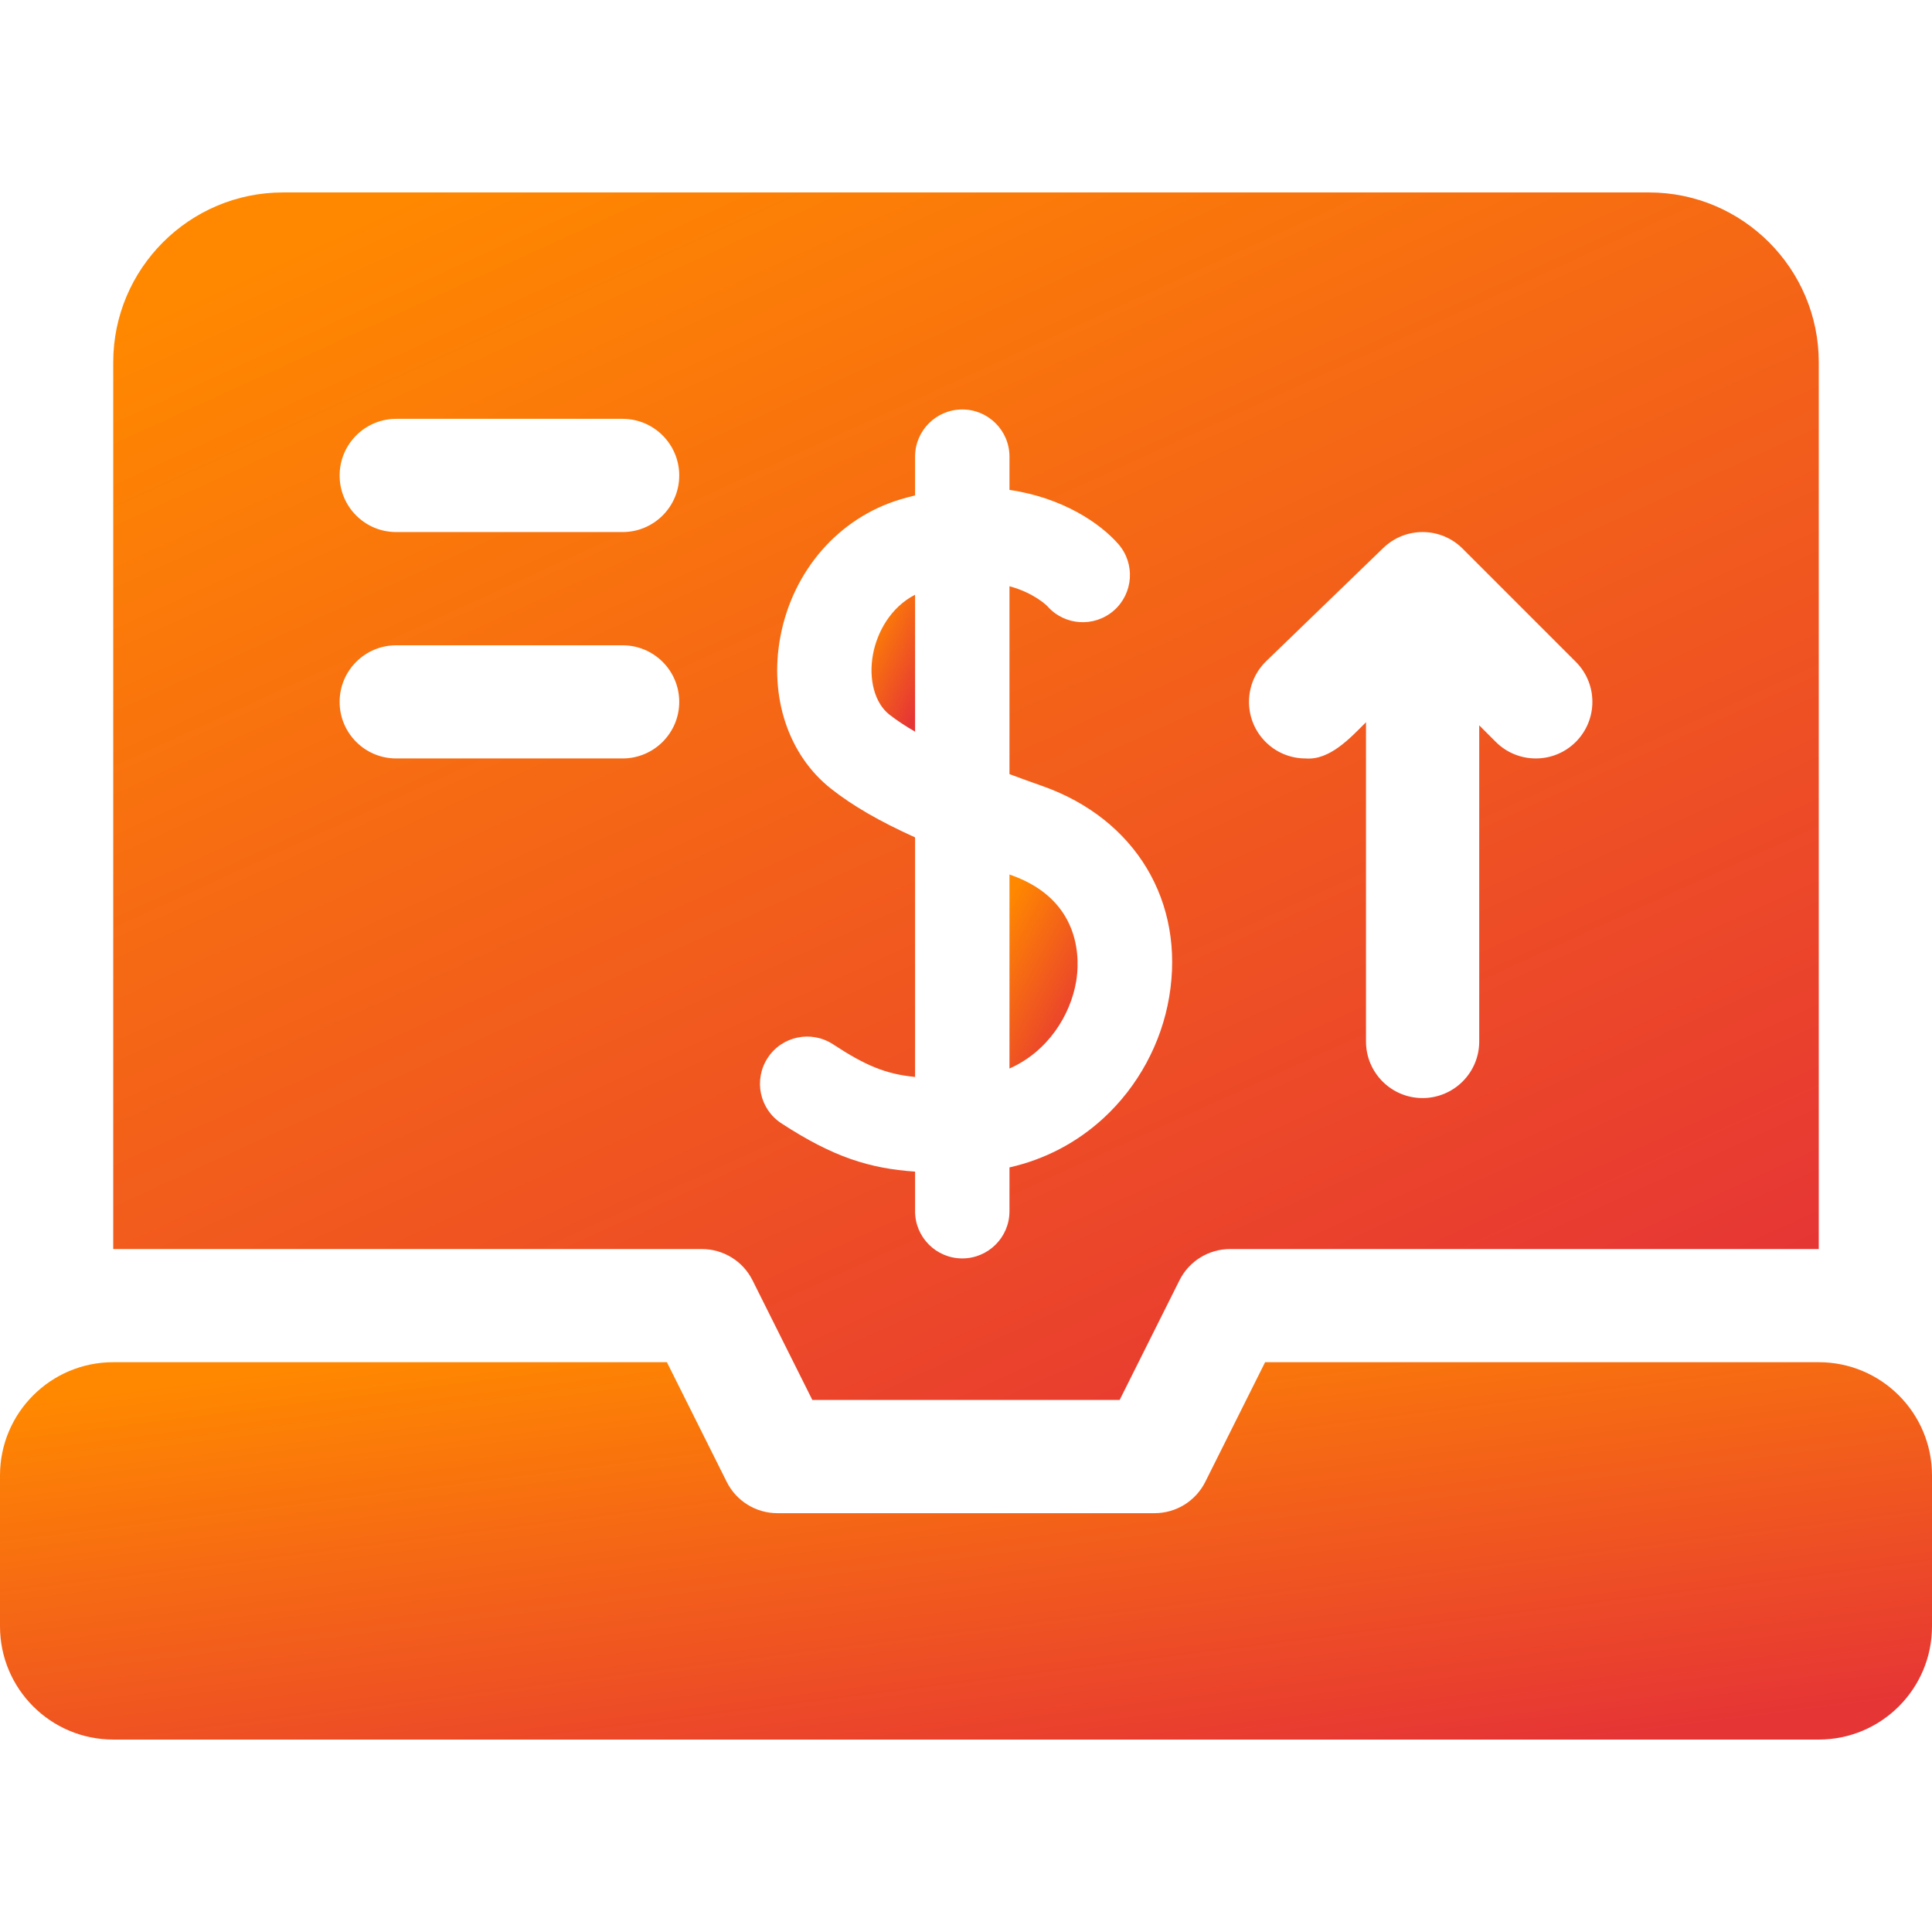
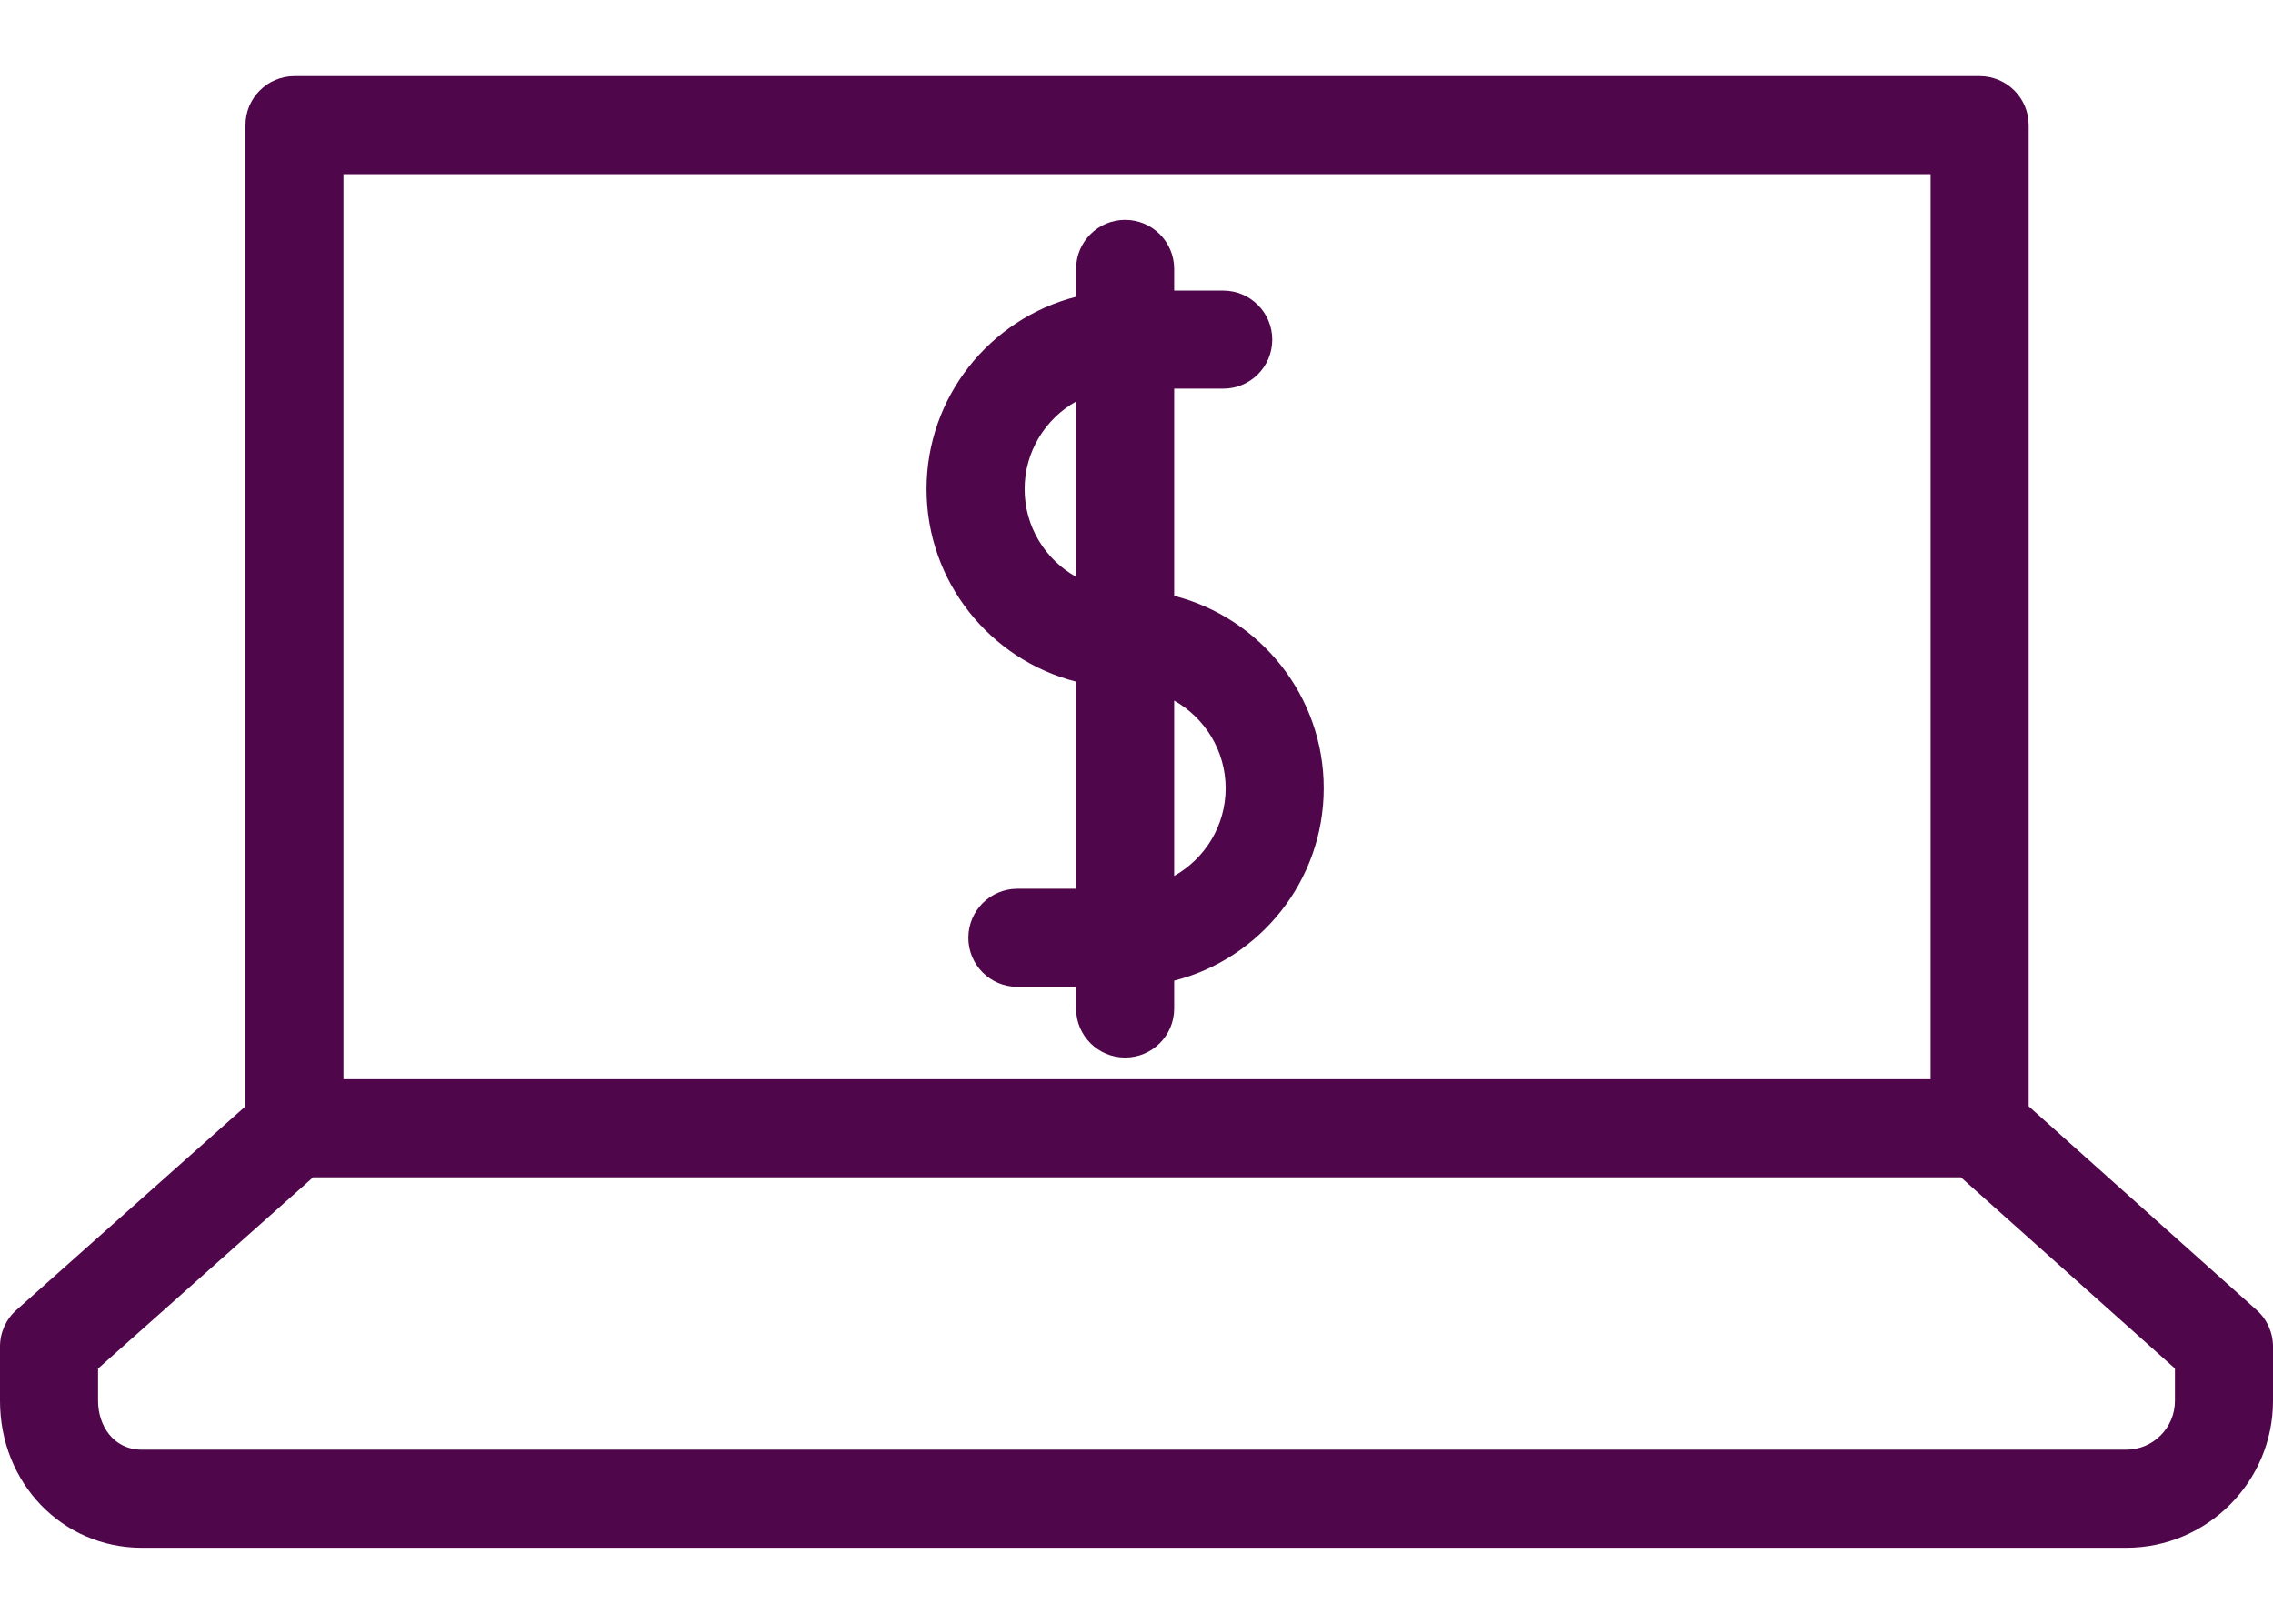
- <svg xmlns="http://www.w3.org/2000/svg" width="28" height="28" viewBox="0 0 28 28" fill="none">
-   <path d="M26.359 19.742H18.335L17.468 21.476C17.329 21.754 17.045 21.93 16.734 21.93H11.266C10.955 21.93 10.671 21.754 10.532 21.476L9.665 19.742H1.641C0.735 19.742 0 20.477 0 21.383V23.57C0 24.476 0.735 25.211 1.641 25.211H26.359C27.265 25.211 28 24.476 28 23.57V21.383C28 20.477 27.265 19.742 26.359 19.742Z" fill="url(#paint0_linear)" />
-   <path d="M13.262 8.619C12.901 8.805 12.711 9.17 12.653 9.478C12.584 9.845 12.677 10.19 12.89 10.357C12.999 10.442 13.124 10.524 13.262 10.604V8.619Z" fill="url(#paint1_linear)" />
-   <path d="M15.597 14.221C15.642 13.954 15.706 13.054 14.653 12.682C14.645 12.679 14.637 12.677 14.63 12.674V15.486C15.185 15.24 15.514 14.716 15.597 14.221Z" fill="url(#paint2_linear)" />
-   <path d="M10.906 18.555L11.773 20.289H16.227L17.094 18.555C17.233 18.277 17.517 18.102 17.828 18.102H26.359V5.25C26.359 3.893 25.255 2.789 23.898 2.789H4.102C2.745 2.789 1.641 3.893 1.641 5.25V18.102H10.172C10.483 18.102 10.767 18.277 10.906 18.555ZM18.351 9.582L20.047 7.942C20.369 7.63 20.881 7.635 21.197 7.951L22.838 9.592C23.158 9.912 23.158 10.431 22.838 10.752C22.518 11.072 21.998 11.072 21.678 10.752L21.438 10.512V15.094C21.438 15.547 21.07 15.914 20.617 15.914C20.164 15.914 19.797 15.547 19.797 15.094V10.467C19.569 10.696 19.27 11.021 18.922 10.992C18.707 10.992 18.493 10.909 18.332 10.742C18.017 10.417 18.026 9.897 18.351 9.582ZM11.126 15.332C11.332 15.016 11.756 14.928 12.072 15.134C12.549 15.447 12.839 15.566 13.262 15.608V12.136C12.742 11.901 12.358 11.678 12.047 11.433C11.427 10.947 11.145 10.101 11.31 9.226C11.491 8.268 12.156 7.506 13.047 7.238C13.12 7.216 13.192 7.197 13.262 7.18V6.617C13.262 6.24 13.569 5.934 13.946 5.934C14.323 5.934 14.63 6.24 14.63 6.617V7.1C15.405 7.213 15.949 7.588 16.208 7.885C16.456 8.169 16.426 8.601 16.142 8.849C15.858 9.096 15.428 9.068 15.18 8.786C15.167 8.773 14.986 8.593 14.63 8.496V11.219C14.79 11.279 14.951 11.337 15.108 11.392C16.456 11.869 17.177 13.068 16.945 14.448C16.832 15.12 16.493 15.745 15.992 16.206C15.602 16.564 15.139 16.804 14.63 16.919V17.555C14.63 17.932 14.323 18.238 13.946 18.238C13.569 18.238 13.262 17.932 13.262 17.555V16.98C12.606 16.934 12.081 16.774 11.323 16.279C11.007 16.072 10.919 15.648 11.126 15.332ZM9.023 10.992H5.742C5.289 10.992 4.922 10.625 4.922 10.172C4.922 9.719 5.289 9.352 5.742 9.352H9.023C9.476 9.352 9.844 9.719 9.844 10.172C9.844 10.625 9.476 10.992 9.023 10.992ZM9.023 7.711H5.742C5.289 7.711 4.922 7.344 4.922 6.891C4.922 6.438 5.289 6.07 5.742 6.07H9.023C9.476 6.07 9.844 6.438 9.844 6.891C9.844 7.344 9.476 7.711 9.023 7.711Z" fill="url(#paint3_linear)" />
-   <defs>
-     <linearGradient id="paint0_linear" x1="-9.044" y1="21.509" x2="-8.082" y2="29.138" gradientUnits="userSpaceOnUse">
-       <stop stop-color="#FF8800" />
-       <stop offset="1" stop-color="#E63535" />
-     </linearGradient>
-     <linearGradient id="paint1_linear" x1="12.427" y1="9.26" x2="13.542" y2="9.809" gradientUnits="userSpaceOnUse">
-       <stop stop-color="#FF8800" />
-       <stop offset="1" stop-color="#E63535" />
-     </linearGradient>
-     <linearGradient id="paint2_linear" x1="14.311" y1="13.582" x2="15.983" y2="14.491" gradientUnits="userSpaceOnUse">
-       <stop stop-color="#FF8800" />
-       <stop offset="1" stop-color="#E63535" />
-     </linearGradient>
-     <linearGradient id="paint3_linear" x1="-6.344" y1="8.442" x2="3.038" y2="28.954" gradientUnits="userSpaceOnUse">
-       <stop stop-color="#FF8800" />
-       <stop offset="1" stop-color="#E63535" />
-     </linearGradient>
-   </defs>
+ <svg xmlns="http://www.w3.org/2000/svg" width="28" height="20" viewBox="0 0 28 20" fill="none">
+   <path d="M13.256 8.396V10.947H12.533C12.199 10.947 11.929 11.218 11.929 11.551C11.929 11.885 12.199 12.155 12.533 12.155H13.256V12.422C13.256 12.756 13.526 13.026 13.86 13.026C14.193 13.026 14.464 12.756 14.464 12.422V12.079C15.521 11.81 16.306 10.849 16.306 9.709C16.306 8.569 15.521 7.609 14.464 7.339V4.787H15.068C15.402 4.787 15.672 4.517 15.672 4.183C15.672 3.85 15.402 3.579 15.068 3.579H14.464V3.312C14.464 2.978 14.193 2.708 13.86 2.708C13.526 2.708 13.256 2.978 13.256 3.312V3.655C12.198 3.925 11.414 4.885 11.414 6.025C11.414 7.166 12.198 8.126 13.256 8.396ZM15.098 9.709C15.098 10.173 14.841 10.577 14.464 10.789V8.629C14.841 8.842 15.098 9.246 15.098 9.709ZM13.256 4.945V7.105C12.878 6.893 12.622 6.489 12.622 6.025C12.622 5.562 12.878 5.158 13.256 4.945Z" fill="#4F064B" />
+   <path d="M27.798 16.136L24.99 13.626V1.541C24.99 1.208 24.719 0.938 24.386 0.938H3.628C3.294 0.938 3.024 1.208 3.024 1.541V13.626L0.203 16.135C0.074 16.249 0 16.413 0 16.586V17.255C0 18.269 0.768 19.064 1.748 19.064H26.192C27.189 19.064 28 18.252 28 17.255V16.586C28 16.414 27.927 16.25 27.798 16.136ZM23.782 2.145V13.293H4.231V2.145H23.782ZM26.792 17.255C26.792 17.586 26.523 17.856 26.192 17.856H1.748C1.393 17.856 1.208 17.554 1.208 17.255V16.857L3.857 14.501H24.155L26.792 16.856V17.255Z" fill="#4F064B" />
</svg>
